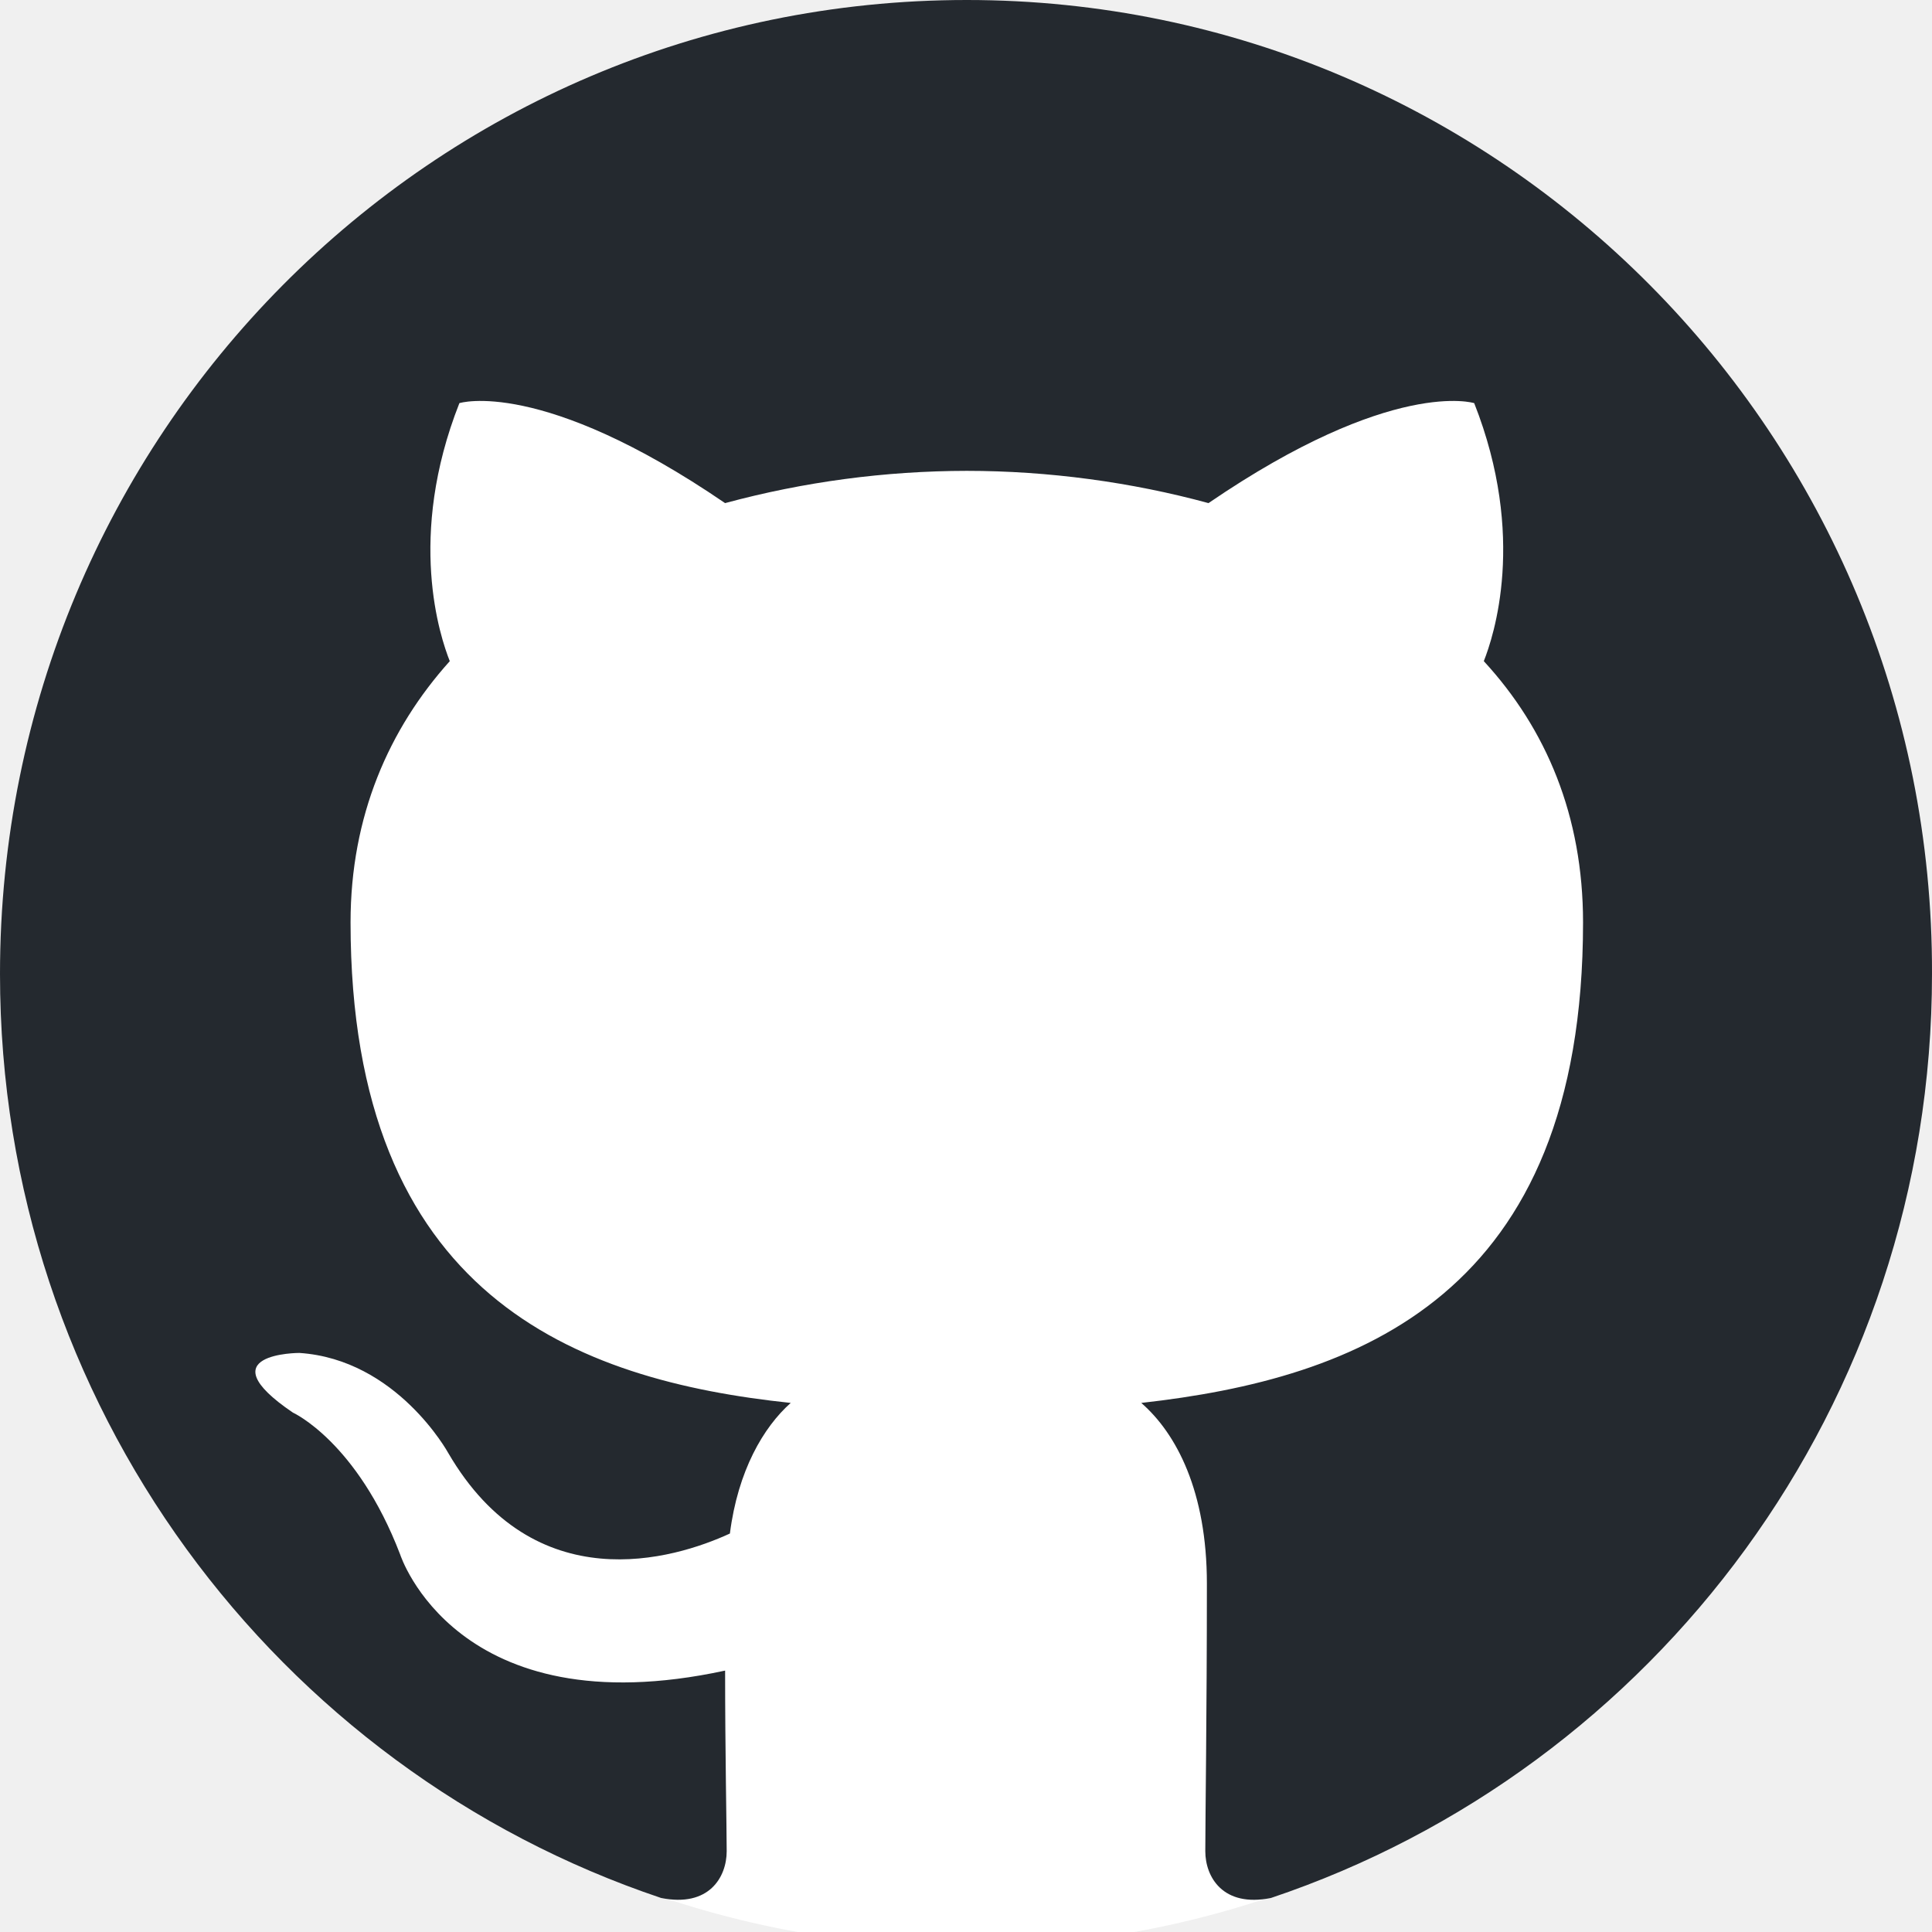
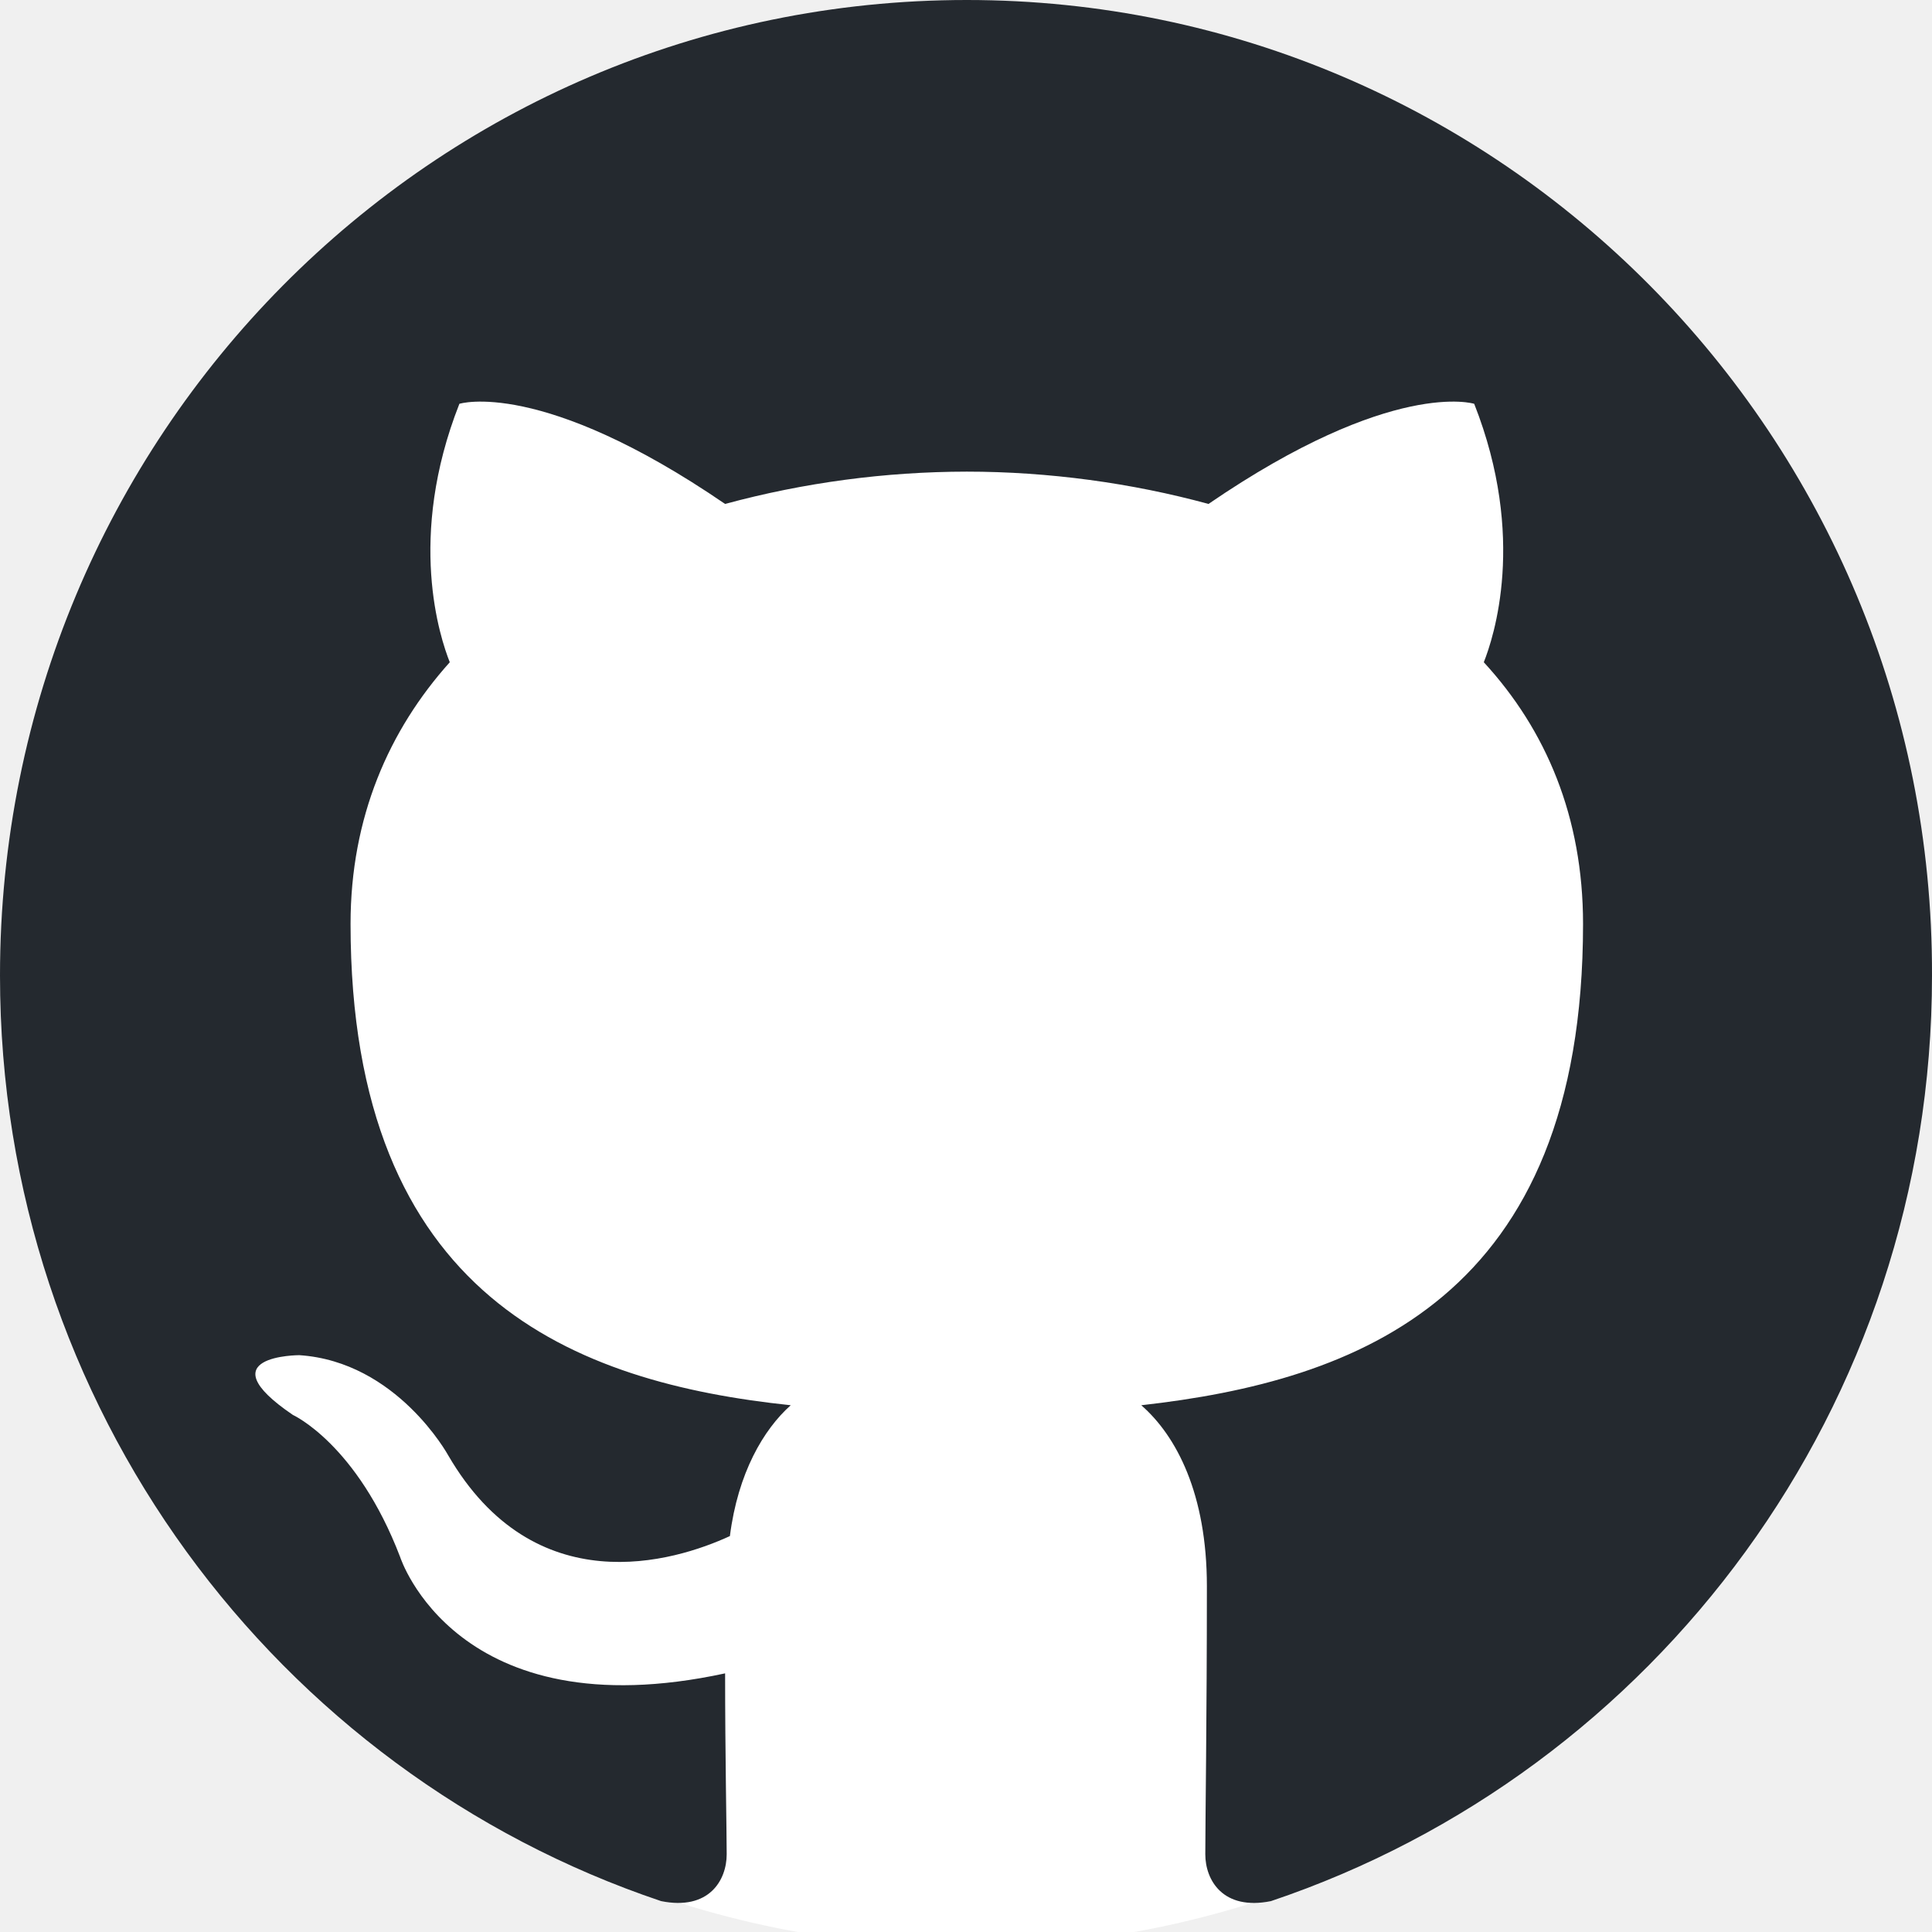
<svg xmlns="http://www.w3.org/2000/svg" width="100%" height="100%" viewBox="0 0 256 256" version="1.1" xml:space="preserve" style="fill-rule:evenodd;clip-rule:evenodd;stroke-linejoin:round;stroke-miterlimit:2;">
  <g transform="matrix(0.983203,0,0,0.983203,2.15,6.26628)">
    <circle cx="128" cy="128" r="128" style="fill:white;" />
  </g>
-   <g transform="matrix(2.62222,0,0,2.62222,0,0)">
+   <g transform="matrix(2.62222,0,0,2.62656,0,0)">
    <path d="M48.854,0C21.839,0 0,22 0,49.217C0,70.973 13.993,89.389 33.405,95.907C35.832,96.397 36.721,94.848 36.721,93.545C36.721,92.404 36.641,88.493 36.641,84.418C23.051,87.352 20.221,78.551 20.221,78.551C18.037,72.847 14.801,71.381 14.801,71.381C10.353,68.366 15.125,68.366 15.125,68.366C20.059,68.692 22.648,73.418 22.648,73.418C27.015,80.914 34.052,78.796 36.883,77.492C37.287,74.314 38.582,72.114 39.957,70.892C29.118,69.751 17.714,65.514 17.714,46.609C17.714,41.231 19.654,36.831 22.728,33.409C22.243,32.187 20.544,27.134 23.214,20.371C23.214,20.371 27.339,19.067 36.64,25.423C40.622,24.346 44.729,23.798 48.854,23.793C52.979,23.793 57.184,24.364 61.067,25.423C70.369,19.067 74.494,20.371 74.494,20.371C77.164,27.134 75.464,32.187 74.979,33.409C78.134,36.831 79.994,41.231 79.994,46.609C79.994,65.514 68.59,69.669 57.67,70.892C59.45,72.44 60.986,75.373 60.986,80.018C60.986,86.618 60.906,91.915 60.906,93.544C60.906,94.848 61.796,96.397 64.222,95.908C83.634,89.388 97.627,70.973 97.627,49.217C97.707,22 75.788,0 48.854,0Z" style="fill:rgb(36,41,47);" />
  </g>
</svg>
